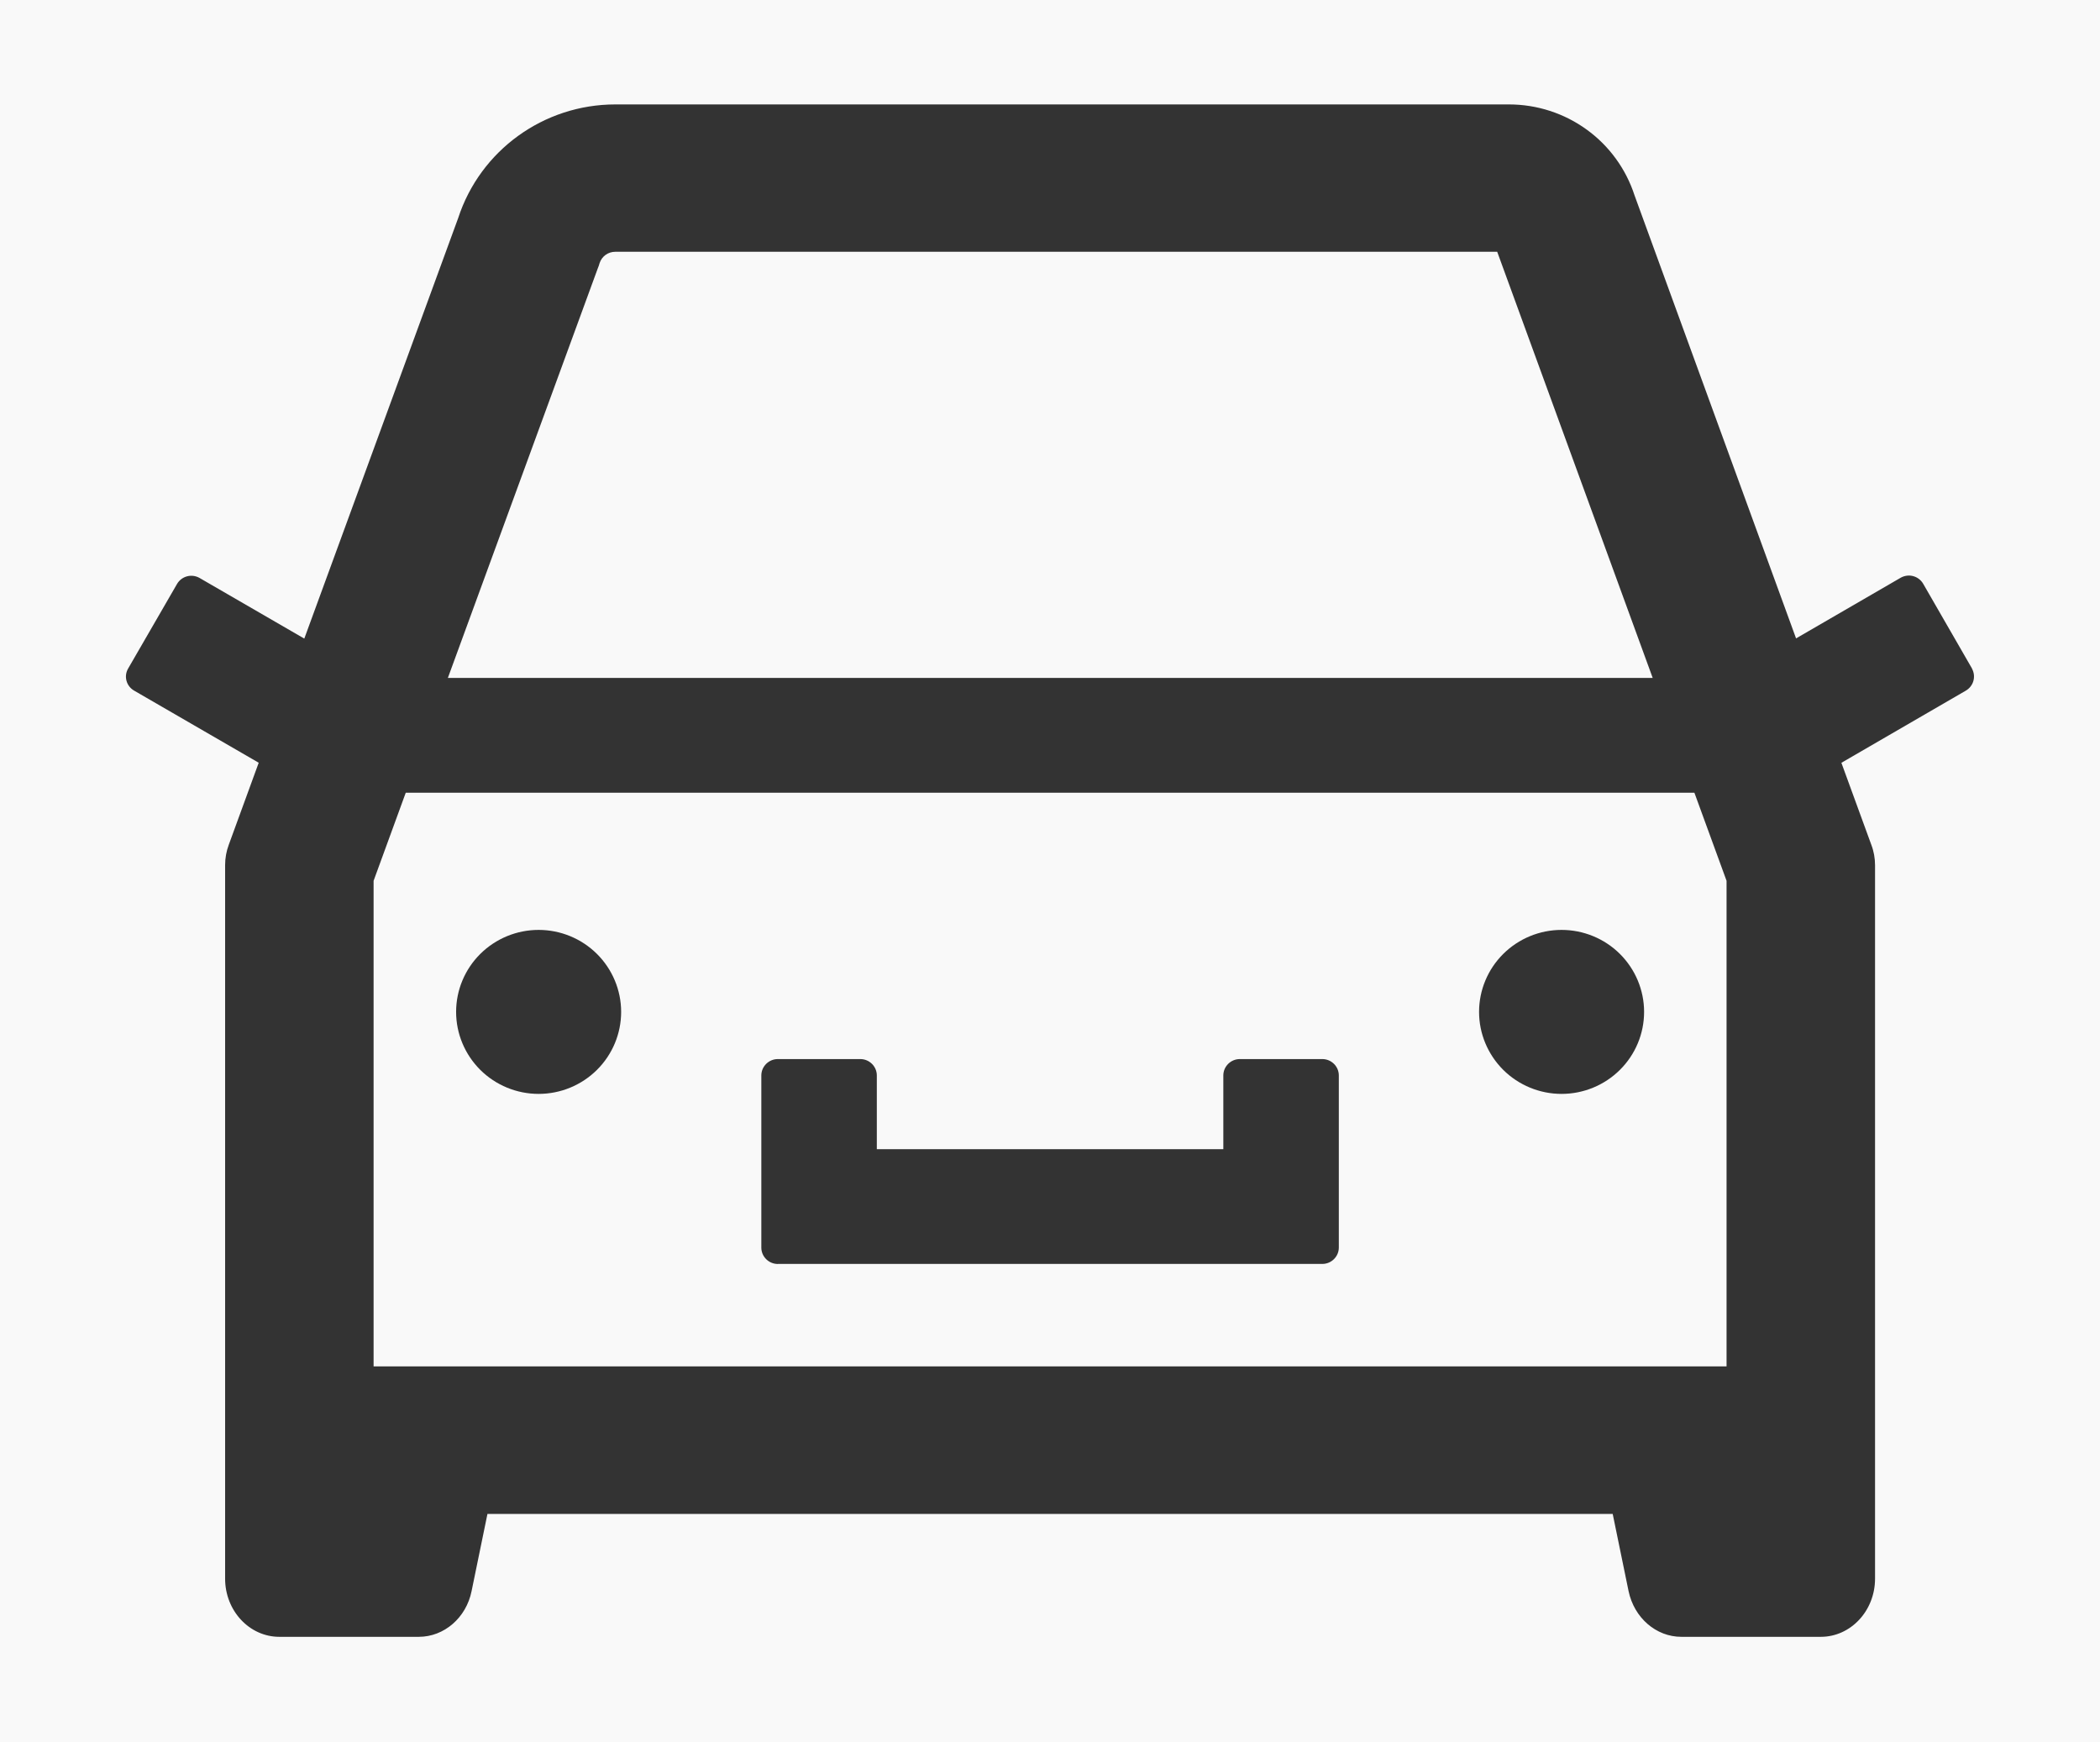
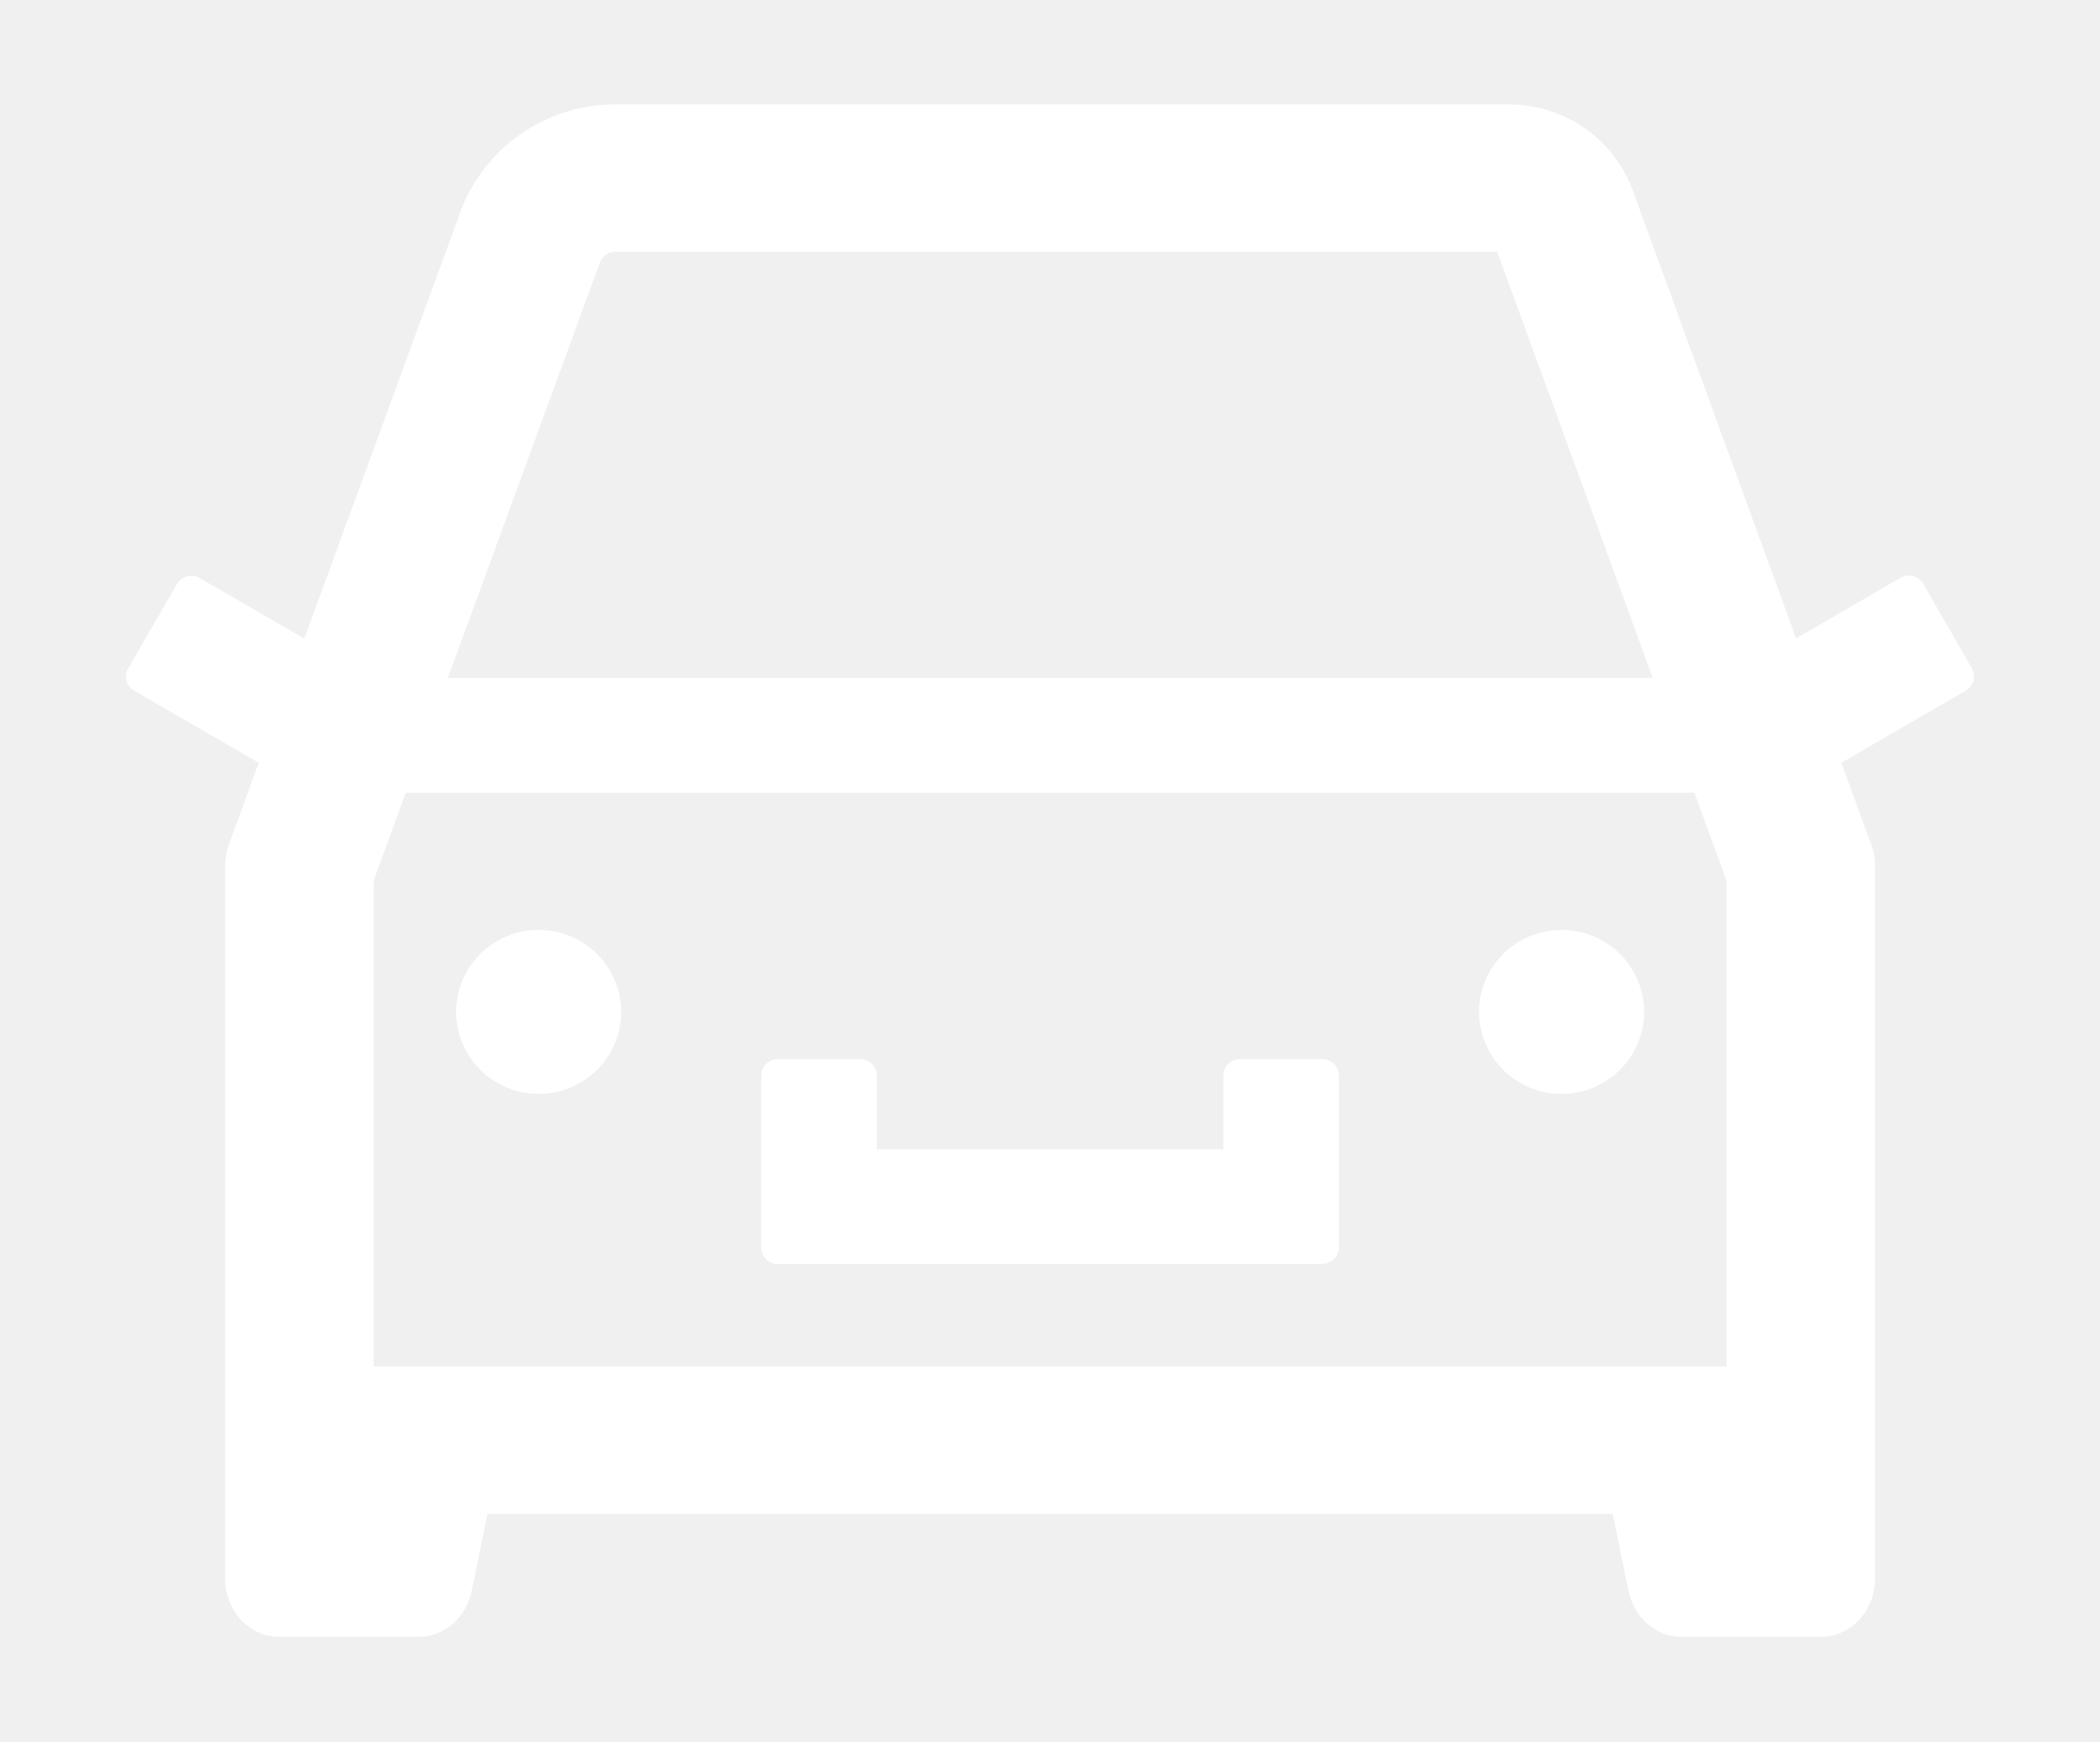
<svg xmlns="http://www.w3.org/2000/svg" width="41" height="34" viewBox="0 0 41 34" fill="none" version="1.1" id="svg1">
  <defs id="defs1">
    <linearGradient id="swatch8">
      <stop style="stop-color:#bb4325;stop-opacity:0;" offset="0" id="stop8" />
    </linearGradient>
    <linearGradient id="swatch7">
      <stop style="stop-color:#37c865;stop-opacity:0;" offset="0" id="stop7" />
    </linearGradient>
    <linearGradient id="swatch2">
      <stop style="stop-color:#ff6000;stop-opacity:0;" offset="0" id="stop2" />
    </linearGradient>
  </defs>
-   <rect style="opacity:1;fill:#f9f9f9;fill-opacity:1;stroke:#ffff00;stroke-width:0;stroke-dasharray:none;stroke-opacity:1;stroke-linejoin:round;stroke-linecap:round;paint-order:normal;stroke-miterlimit:7.4" id="rect18" width="41.196" height="34.146" x="-0.058" y="-0.058" />
-   <path d="M 15.186,24.679 H 25.817 c 0.177,0 0.322,-0.144 0.322,-0.32 V 20.999 c 0,-0.176 -0.145,-0.32 -0.322,-0.32 h -1.611 c -0.177,0 -0.322,0.144 -0.322,0.32 v 1.44 H 17.119 V 20.999 c 0,-0.176 -0.145,-0.32 -0.322,-0.32 h -1.611 c -0.177,0 -0.322,0.144 -0.322,0.32 v 3.361 c 0,0.176 0.145,0.32 0.322,0.32 z m 13.691,-4.921 c 0,0.424 0.17,0.831 0.472,1.132 0.302,0.3 0.712,0.469 1.139,0.469 0.427,0 0.837,-0.169 1.139,-0.469 0.302,-0.3 0.472,-0.707 0.472,-1.132 0,-0.424 -0.17,-0.831 -0.472,-1.132 -0.302,-0.3 -0.712,-0.469 -1.139,-0.469 -0.427,0 -0.837,0.169 -1.139,0.469 -0.302,0.3 -0.472,0.707 -0.472,1.132 z m 9.624,-6.705 -0.954,-1.656 c -0.043,-0.073 -0.113,-0.126 -0.195,-0.148 -0.082,-0.022 -0.17,-0.01 -0.244,0.032 L 35.066,12.465 31.913,3.816 C 31.746,3.3 31.419,2.849 30.978,2.53 30.538,2.211 30.006,2.039 29.461,2.039 H 12.013 c -1.397,0 -2.637,0.896 -3.068,2.22 L 5.941,12.469 3.896,11.285 c -0.074,-0.042 -0.161,-0.054 -0.244,-0.032 -0.082,0.022 -0.152,0.075 -0.195,0.148 L 2.502,13.053 c -0.089,0.152 -0.036,0.344 0.117,0.432 l 2.432,1.408 -0.584,1.6 c -0.048,0.128 -0.072,0.264 -0.072,0.4 V 30.824 c 0,0.628 0.475,1.136 1.059,1.136 h 2.722 c 0.495,0 0.926,-0.372 1.031,-0.892 L 9.517,29.56 H 31.486 l 0.31,1.508 c 0.109,0.52 0.536,0.892 1.031,0.892 h 2.722 c 0.584,0 1.059,-0.508 1.059,-1.136 V 16.894 c 0,-0.136 -0.024,-0.272 -0.073,-0.4 l -0.584,-1.6 2.428,-1.408 c 0.073,-0.042 0.127,-0.111 0.149,-0.191 0.023,-0.081 0.012,-0.167 -0.028,-0.241 z m -4.792,4.145 v 9.482 H 7.294 V 17.198 L 7.922,15.478 H 33.081 Z M 11.671,5.24 l 0.02,-0.052 0.016,-0.052 c 0.044,-0.132 0.165,-0.22 0.306,-0.22 h 17.218 l 3.036,8.321 H 8.744 Z M 8.905,19.758 c 0,0.424 0.17,0.831 0.472,1.132 0.302,0.3 0.712,0.469 1.139,0.469 0.427,0 0.837,-0.169 1.139,-0.469 0.302,-0.3 0.472,-0.707 0.472,-1.132 0,-0.424 -0.17,-0.831 -0.472,-1.132 -0.302,-0.3 -0.712,-0.469 -1.139,-0.469 -0.427,0 -0.837,0.169 -1.139,0.469 -0.302,0.3 -0.472,0.707 -0.472,1.132 z" fill="#333333" id="path1" style="stroke-width:0.88" />
+   <rect style="display:none;opacity:1;fill:#ffff00;fill-opacity:1;stroke:#ffff00;stroke-width:0;stroke-linecap:round;stroke-linejoin:round;stroke-miterlimit:7.4;stroke-dasharray:none;stroke-opacity:1;paint-order:normal" id="rect18" width="41.196" height="34.146" x="-0.058" y="-0.058" />
+   <path d="M 15.186,24.679 H 25.817 c 0.177,0 0.322,-0.144 0.322,-0.32 V 20.999 c 0,-0.176 -0.145,-0.32 -0.322,-0.32 h -1.611 c -0.177,0 -0.322,0.144 -0.322,0.32 v 1.44 H 17.119 V 20.999 c 0,-0.176 -0.145,-0.32 -0.322,-0.32 h -1.611 c -0.177,0 -0.322,0.144 -0.322,0.32 v 3.361 c 0,0.176 0.145,0.32 0.322,0.32 z m 13.691,-4.921 c 0,0.424 0.17,0.831 0.472,1.132 0.302,0.3 0.712,0.469 1.139,0.469 0.427,0 0.837,-0.169 1.139,-0.469 0.302,-0.3 0.472,-0.707 0.472,-1.132 0,-0.424 -0.17,-0.831 -0.472,-1.132 -0.302,-0.3 -0.712,-0.469 -1.139,-0.469 -0.427,0 -0.837,0.169 -1.139,0.469 -0.302,0.3 -0.472,0.707 -0.472,1.132 z m 9.624,-6.705 -0.954,-1.656 c -0.043,-0.073 -0.113,-0.126 -0.195,-0.148 -0.082,-0.022 -0.17,-0.01 -0.244,0.032 L 35.066,12.465 31.913,3.816 C 31.746,3.3 31.419,2.849 30.978,2.53 30.538,2.211 30.006,2.039 29.461,2.039 H 12.013 c -1.397,0 -2.637,0.896 -3.068,2.22 L 5.941,12.469 3.896,11.285 c -0.074,-0.042 -0.161,-0.054 -0.244,-0.032 -0.082,0.022 -0.152,0.075 -0.195,0.148 L 2.502,13.053 c -0.089,0.152 -0.036,0.344 0.117,0.432 l 2.432,1.408 -0.584,1.6 c -0.048,0.128 -0.072,0.264 -0.072,0.4 V 30.824 c 0,0.628 0.475,1.136 1.059,1.136 h 2.722 c 0.495,0 0.926,-0.372 1.031,-0.892 L 9.517,29.56 H 31.486 l 0.31,1.508 c 0.109,0.52 0.536,0.892 1.031,0.892 h 2.722 c 0.584,0 1.059,-0.508 1.059,-1.136 V 16.894 c 0,-0.136 -0.024,-0.272 -0.073,-0.4 l -0.584,-1.6 2.428,-1.408 c 0.073,-0.042 0.127,-0.111 0.149,-0.191 0.023,-0.081 0.012,-0.167 -0.028,-0.241 z m -4.792,4.145 v 9.482 H 7.294 V 17.198 L 7.922,15.478 H 33.081 Z M 11.671,5.24 l 0.02,-0.052 0.016,-0.052 c 0.044,-0.132 0.165,-0.22 0.306,-0.22 h 17.218 l 3.036,8.321 H 8.744 Z M 8.905,19.758 c 0,0.424 0.17,0.831 0.472,1.132 0.302,0.3 0.712,0.469 1.139,0.469 0.427,0 0.837,-0.169 1.139,-0.469 0.302,-0.3 0.472,-0.707 0.472,-1.132 0,-0.424 -0.17,-0.831 -0.472,-1.132 -0.302,-0.3 -0.712,-0.469 -1.139,-0.469 -0.427,0 -0.837,0.169 -1.139,0.469 -0.302,0.3 -0.472,0.707 -0.472,1.132 z" fill="#333333" id="path1" style="stroke-width:0.88;fill:#ffffff" />
</svg>
